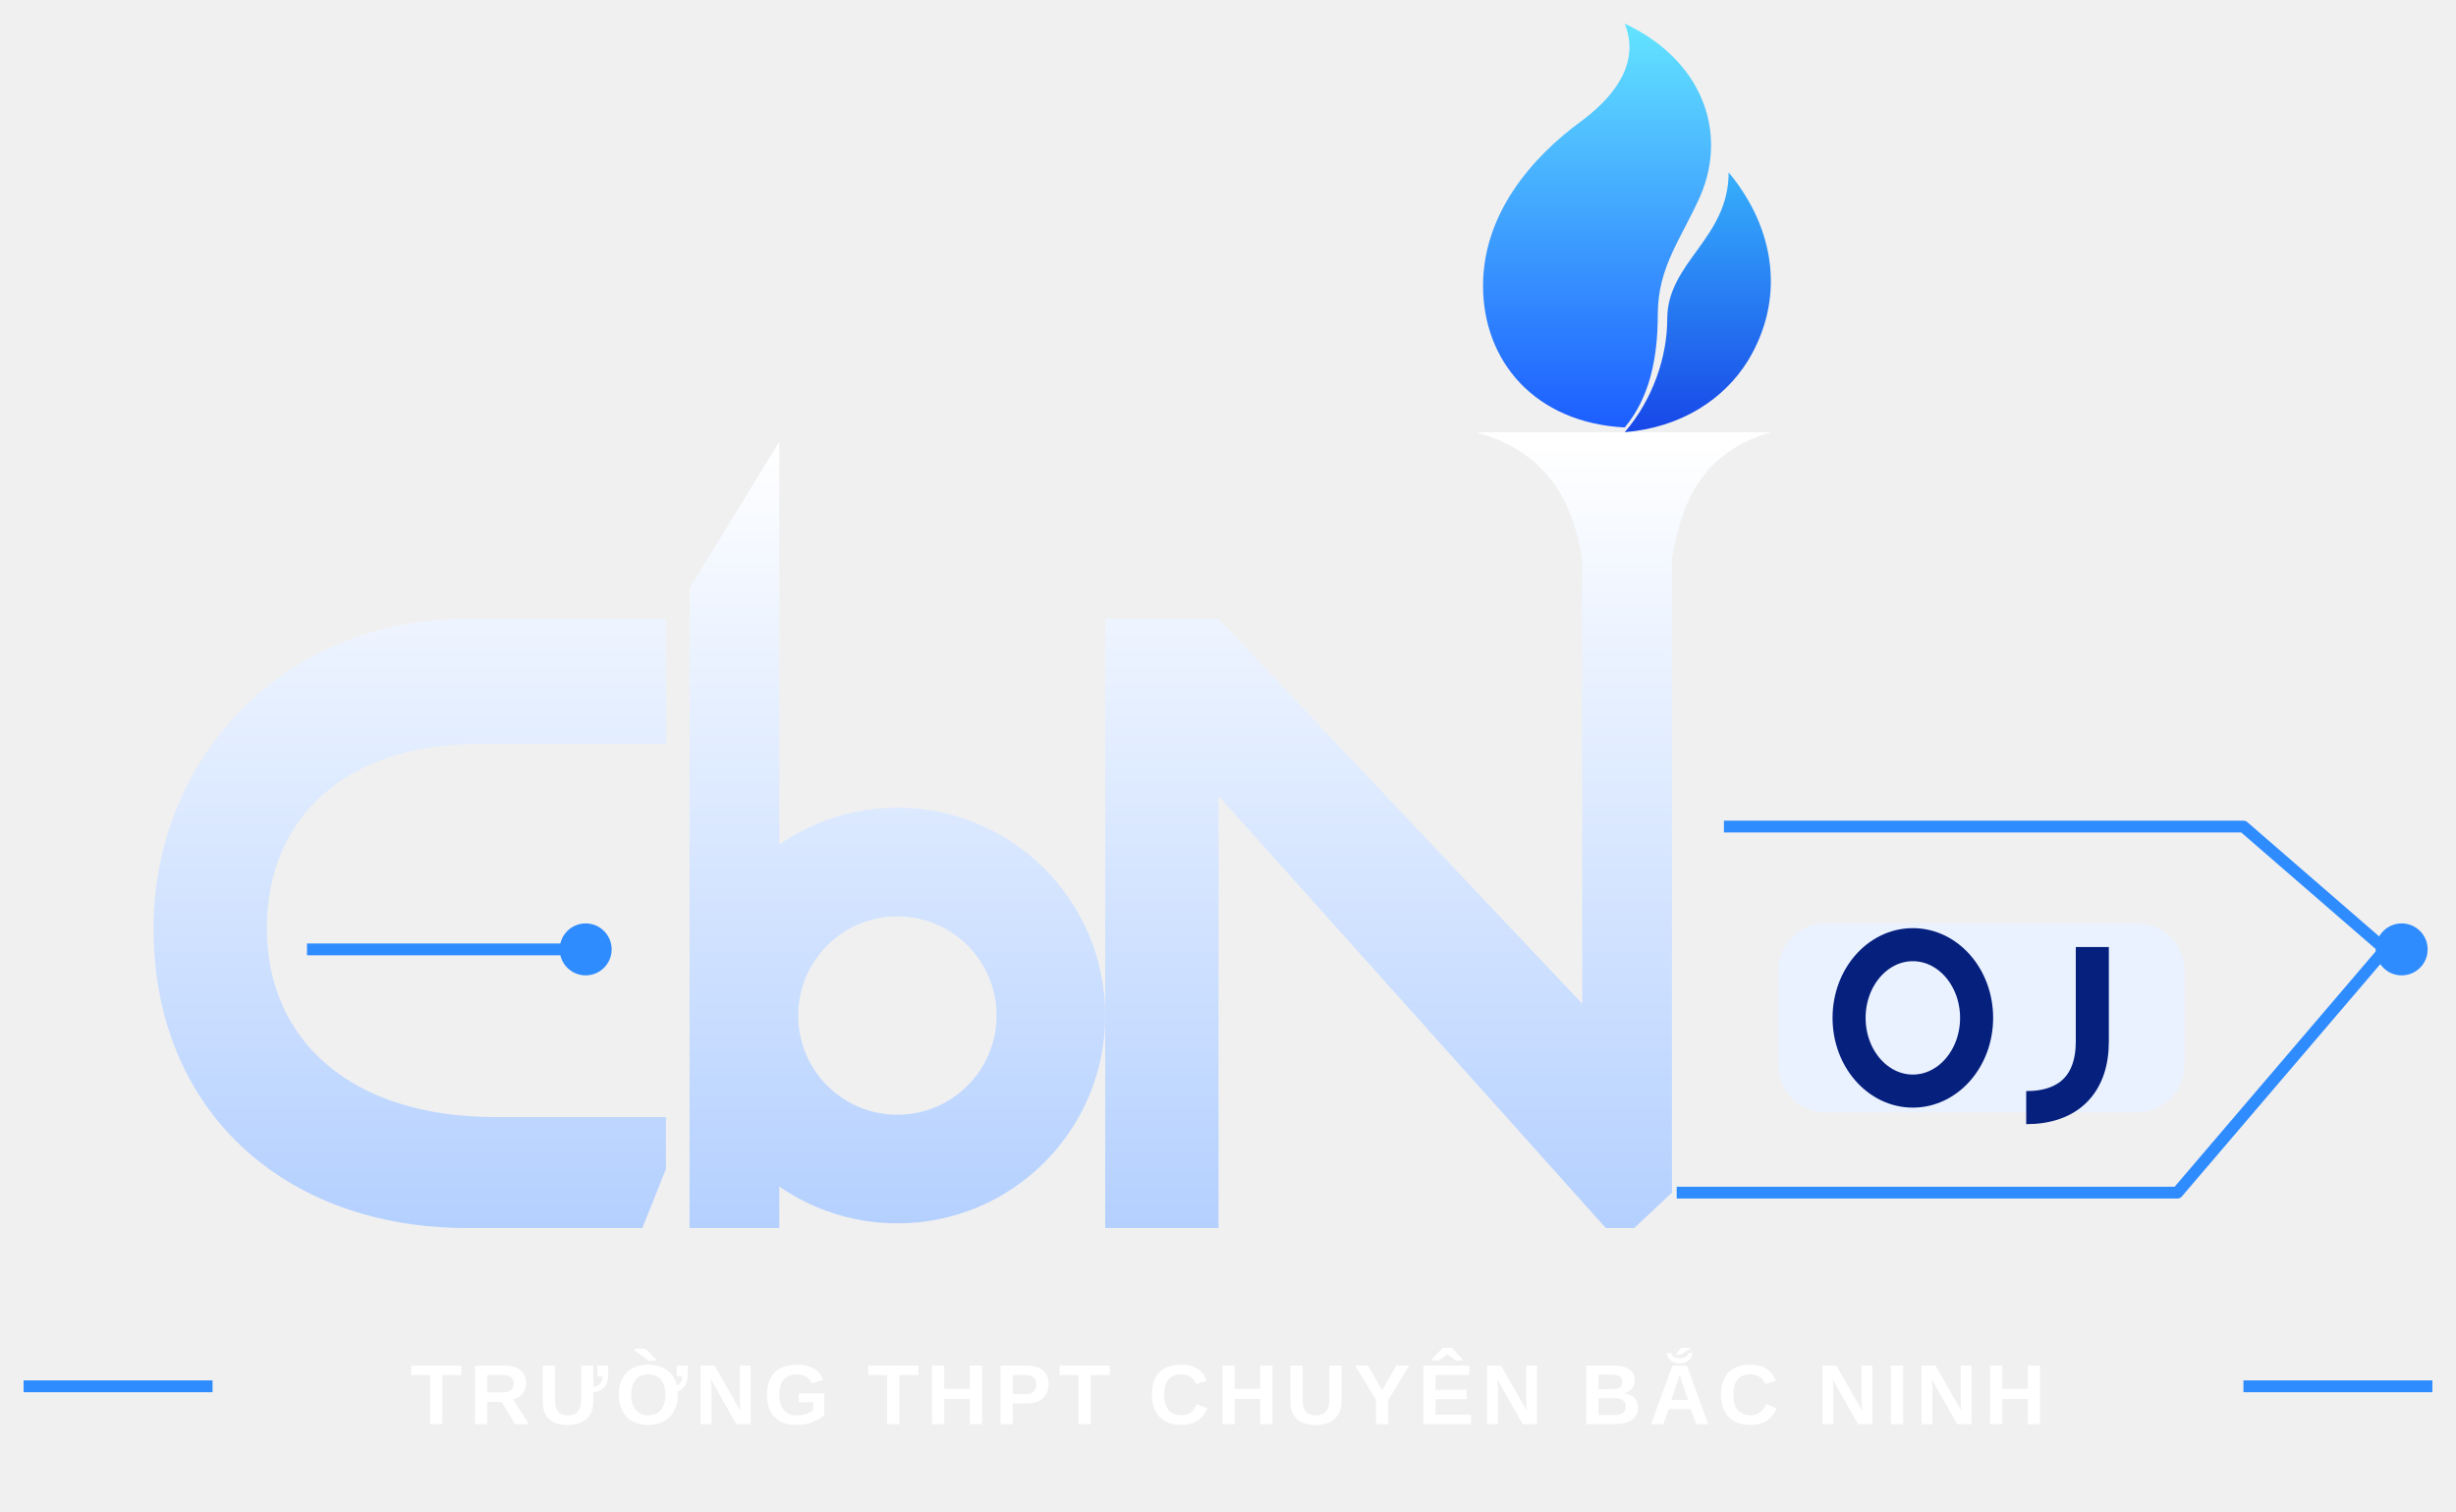
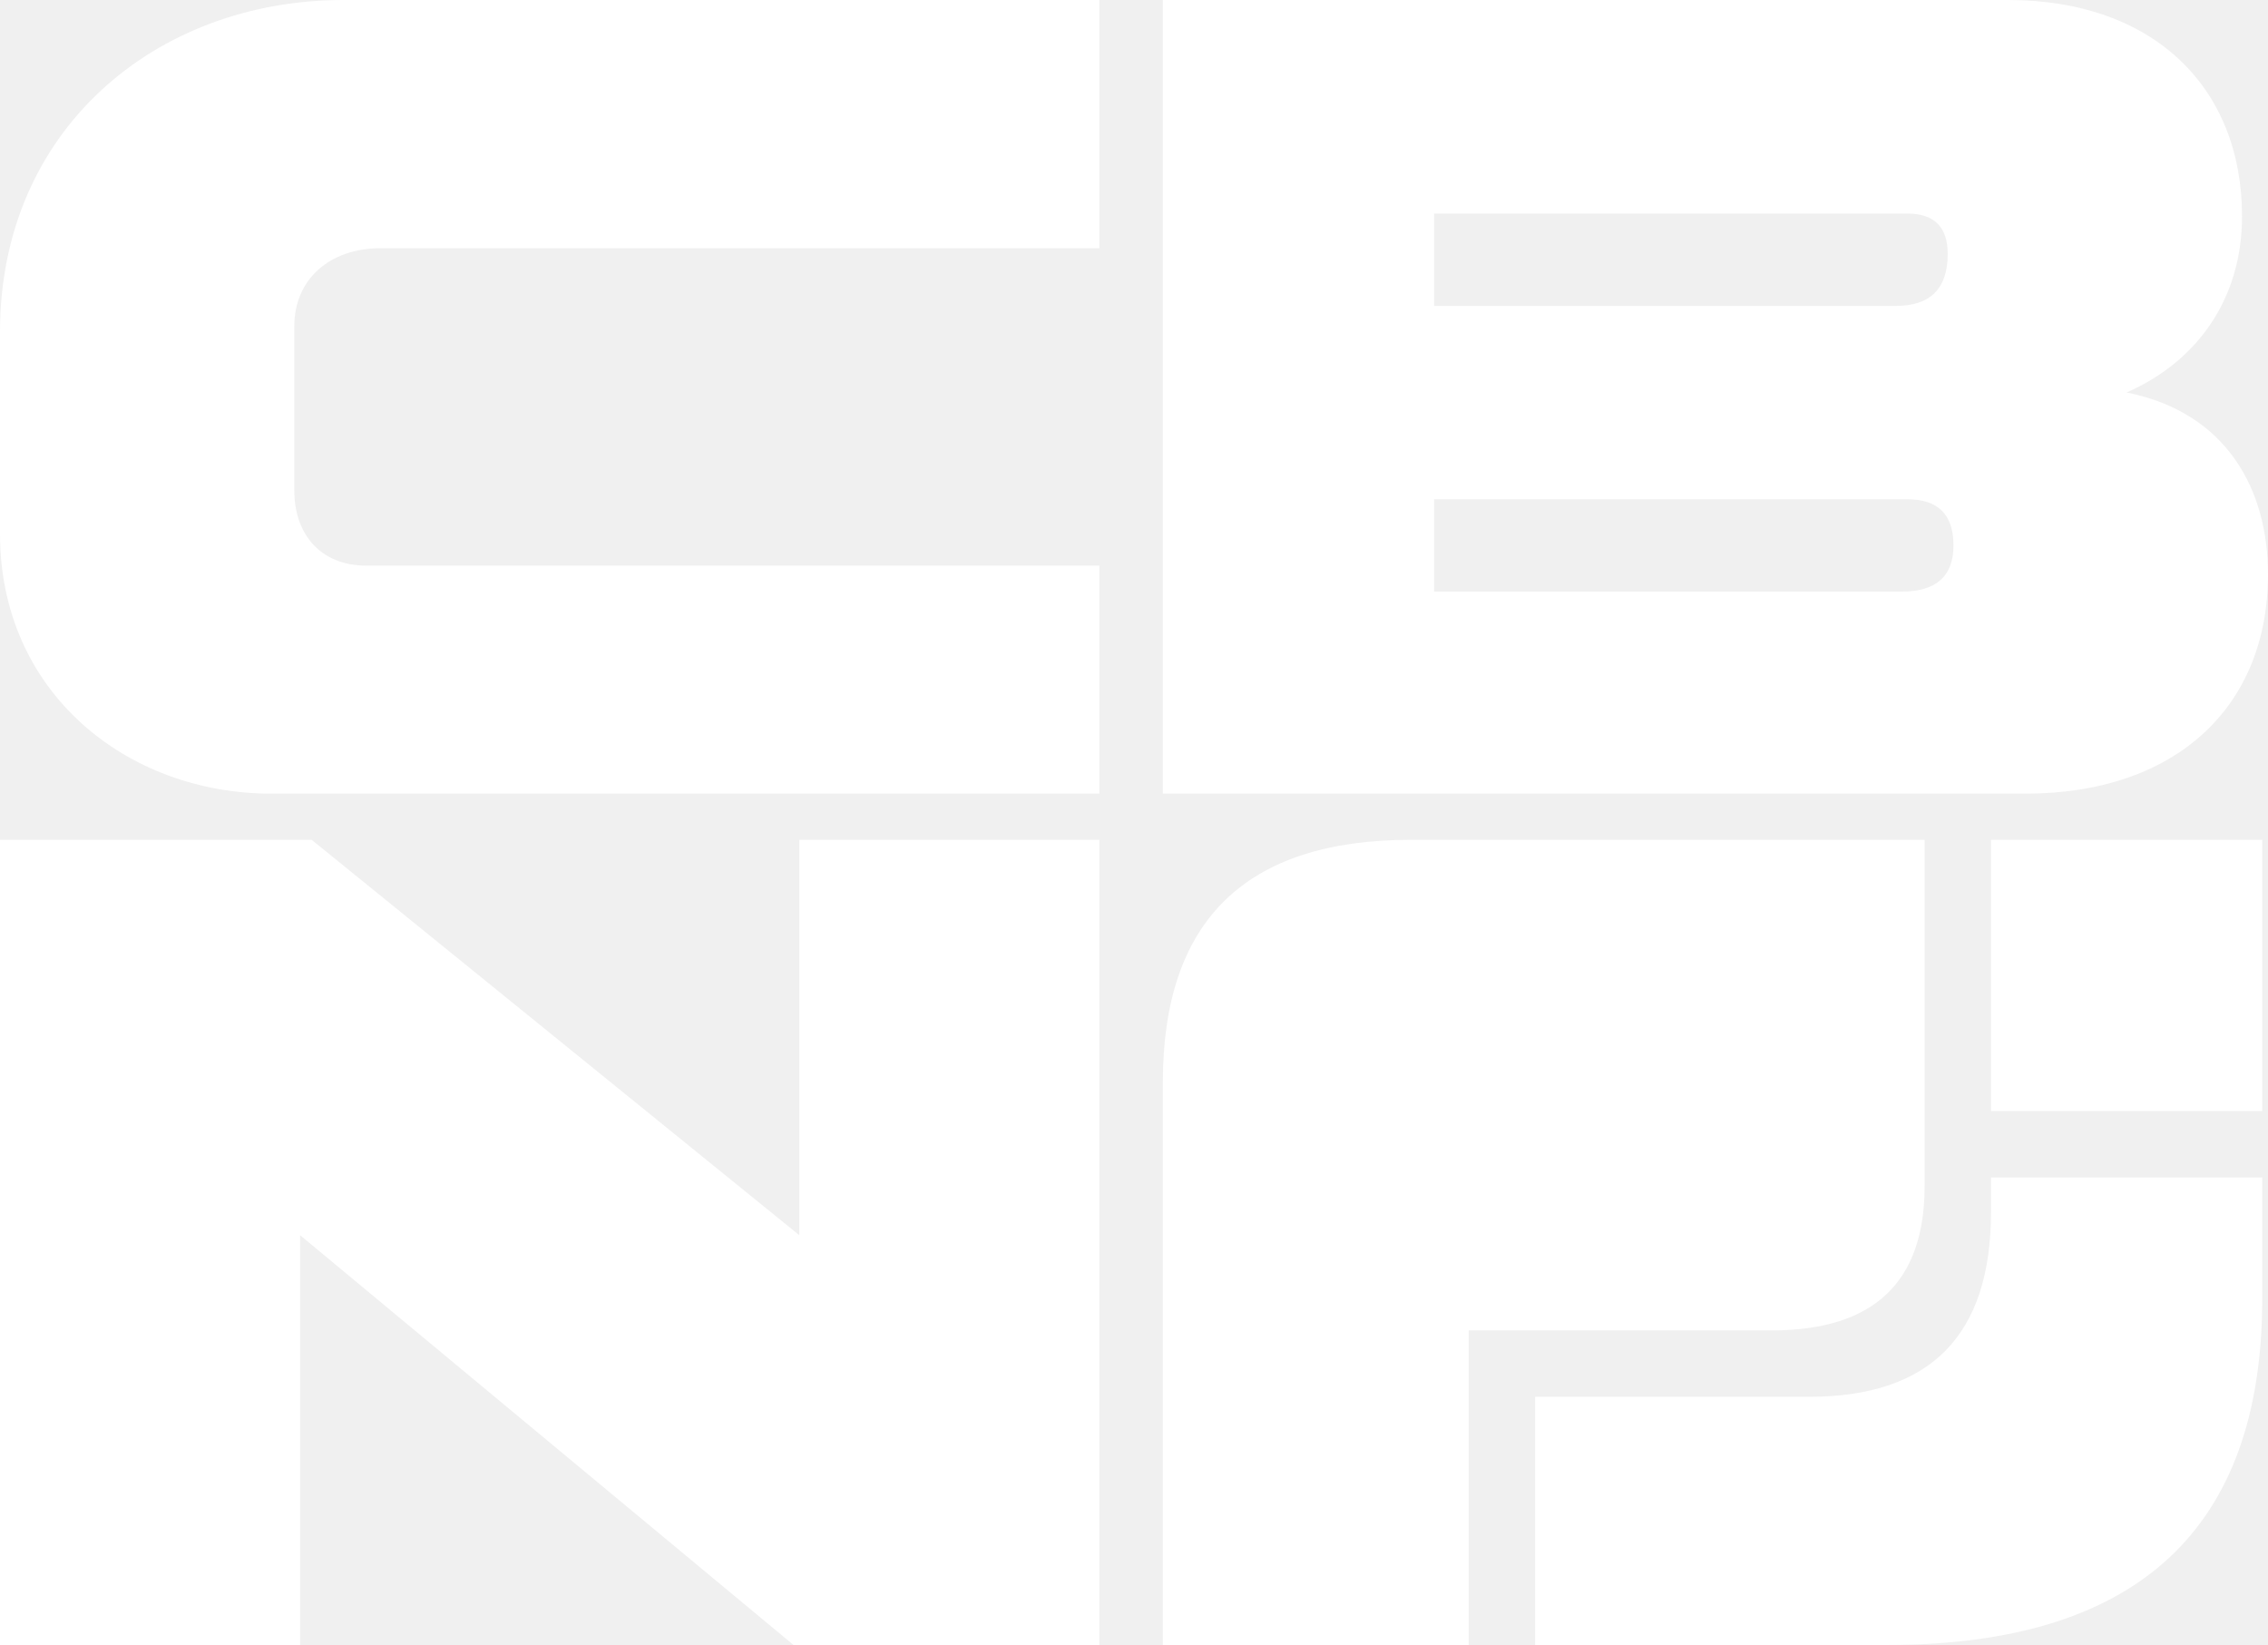
- <svg xmlns="http://www.w3.org/2000/svg" viewBox="120 275 1040 640" width="208" height="128">
-   <defs>
-     <linearGradient id="a" gradientUnits="userSpaceOnUse" x1="0" y1="462" x2="0" y2="795">
-       <stop offset="0" stop-color="#FFFFFF" />
-       <stop offset="1" stop-color="#B4D0FF" />
-     </linearGradient>
-     <linearGradient id="b" gradientUnits="userSpaceOnUse" x1="0" y1="285" x2="0" y2="458">
-       <stop offset="0" stop-color="#63E4FF" />
-       <stop offset="1" stop-color="#1B5CFF" />
-     </linearGradient>
-     <linearGradient id="c" gradientUnits="userSpaceOnUse" x1="0" y1="330" x2="0" y2="458">
-       <stop offset="0" stop-color="#3CC0FF" />
-       <stop offset="1" stop-color="#1747E8" />
-     </linearGradient>
-   </defs>
-   <path fill="url(#a)" d="M402 537 H318 C238 537 185 598 185 668 C185 745 240 795 318 795 H392 L402 770 V748 H330 C268 748 233 715 233 668 C233 620 268 590 322 590 H402 Z" />
-   <path d="M250 677 H365" stroke="#2F8CFF" stroke-width="5" fill="none" />
-   <circle cx="368" cy="677" r="11" fill="#2F8CFF" />
-   <path fill="url(#a)" d="M450 462 V795 H412 V524 Z" />
-   <path fill="url(#a)" fill-rule="evenodd" d="M412 705 A88 88 0 1 0 588 705 A88 88 0 1 0 412 705 Z M458 705 A42 42 0 1 0 542 705 A42 42 0 1 0 458 705 Z" />
-   <path fill="url(#a)" d="M588 537 H636 L790 700 V505 H828 V780 L812 795 H800 L636 612 V795 H588 Z" />
-   <path fill="url(#a)" d="M745 458 H870 C842 466 832 486 828 512 H790 C786 486 774 466 745 458 Z" />
-   <path fill="url(#b)" d="M808 456 C770 454 748 428 748 396 C748 366 768 342 790 326 C806 314 814 300 808 285 C840 300 852 330 840 358 C832 376 822 388 822 408 C822 428 818 444 808 456 Z" />
-   <path fill="url(#c)" d="M852 348 C872 372 876 402 860 428 C850 444 832 456 808 458 C820 444 826 426 826 410 C826 386 852 376 852 348 Z" />
-   <path d="M850 625 H1070 L1130 677 L1042 780 H830" fill="none" stroke="#2F8CFF" stroke-width="5" stroke-linejoin="round" />
-   <circle cx="1137" cy="677" r="11" fill="#2F8CFF" />
-   <rect x="873" y="666" width="172" height="80" rx="20" fill="#EAF2FF" />
-   <ellipse cx="930" cy="706" rx="27" ry="31" fill="none" stroke="#06207E" stroke-width="14" />
-   <path d="M1006 676 V716 C1006 734 996 744 978 744" fill="none" stroke="#06207E" stroke-width="14" />
-   <path d="M130 862 H210 M1070 862 H1150" stroke="#2F8CFF" stroke-width="5" />
-   <text x="640" y="878" text-anchor="middle" font-family="Arial, Helvetica, sans-serif" font-weight="700" font-size="36" fill="#FFFFFF" letter-spacing="3">TRƯỜNG THPT CHUYÊN BẮC NINH</text>
+ <svg xmlns="http://www.w3.org/2000/svg" viewBox="376 225 786 570" width="262" height="190">
+   <path fill="#ffffff" d="M 757 225 H 495 C 430 225 376 270 376 340 V 410 C 376 465 420 500 470 500 H 757 V 421 H 503 C 487 421 478 410 478 395 V 338 C 478 322 490 311 508 311 H 757 Z" />
+   <path fill="#ffffff" fill-rule="evenodd" d="M 779 225 H 1072 C 1122 225 1153 255 1153 300 C 1153 328 1138 350 1113 361 C 1148 368 1162 395 1162 424 C 1162 470 1130 500 1078 500 H 779 Z M 873 299 H 1037 Q 1051 299 1051 313 Q 1051 331 1033 331 H 873 Z M 873 398 H 1037 Q 1053 398 1053 414 Q 1053 430 1035 430 H 873 Z" />
+   <path fill="#ffffff" d="M 376 516 H 484 L 653 653 V 516 H 757 V 795 H 651 L 480 653 V 795 H 376 Z" />
+   <path fill="#ffffff" d="M 779 795 V 600 Q 779 516 865 516 H 1043 V 636 Q 1043 686 990 686 H 885 V 795 Z" />
+   <path fill="#ffffff" d="M 1066 516 H 1160 V 610 H 1066 Z" />
+   <path fill="#ffffff" d="M 1066 633 H 1160 V 675 Q 1160 795 1030 795 H 908 V 709 H 1003 Q 1066 709 1066 645 Z" />
</svg>
